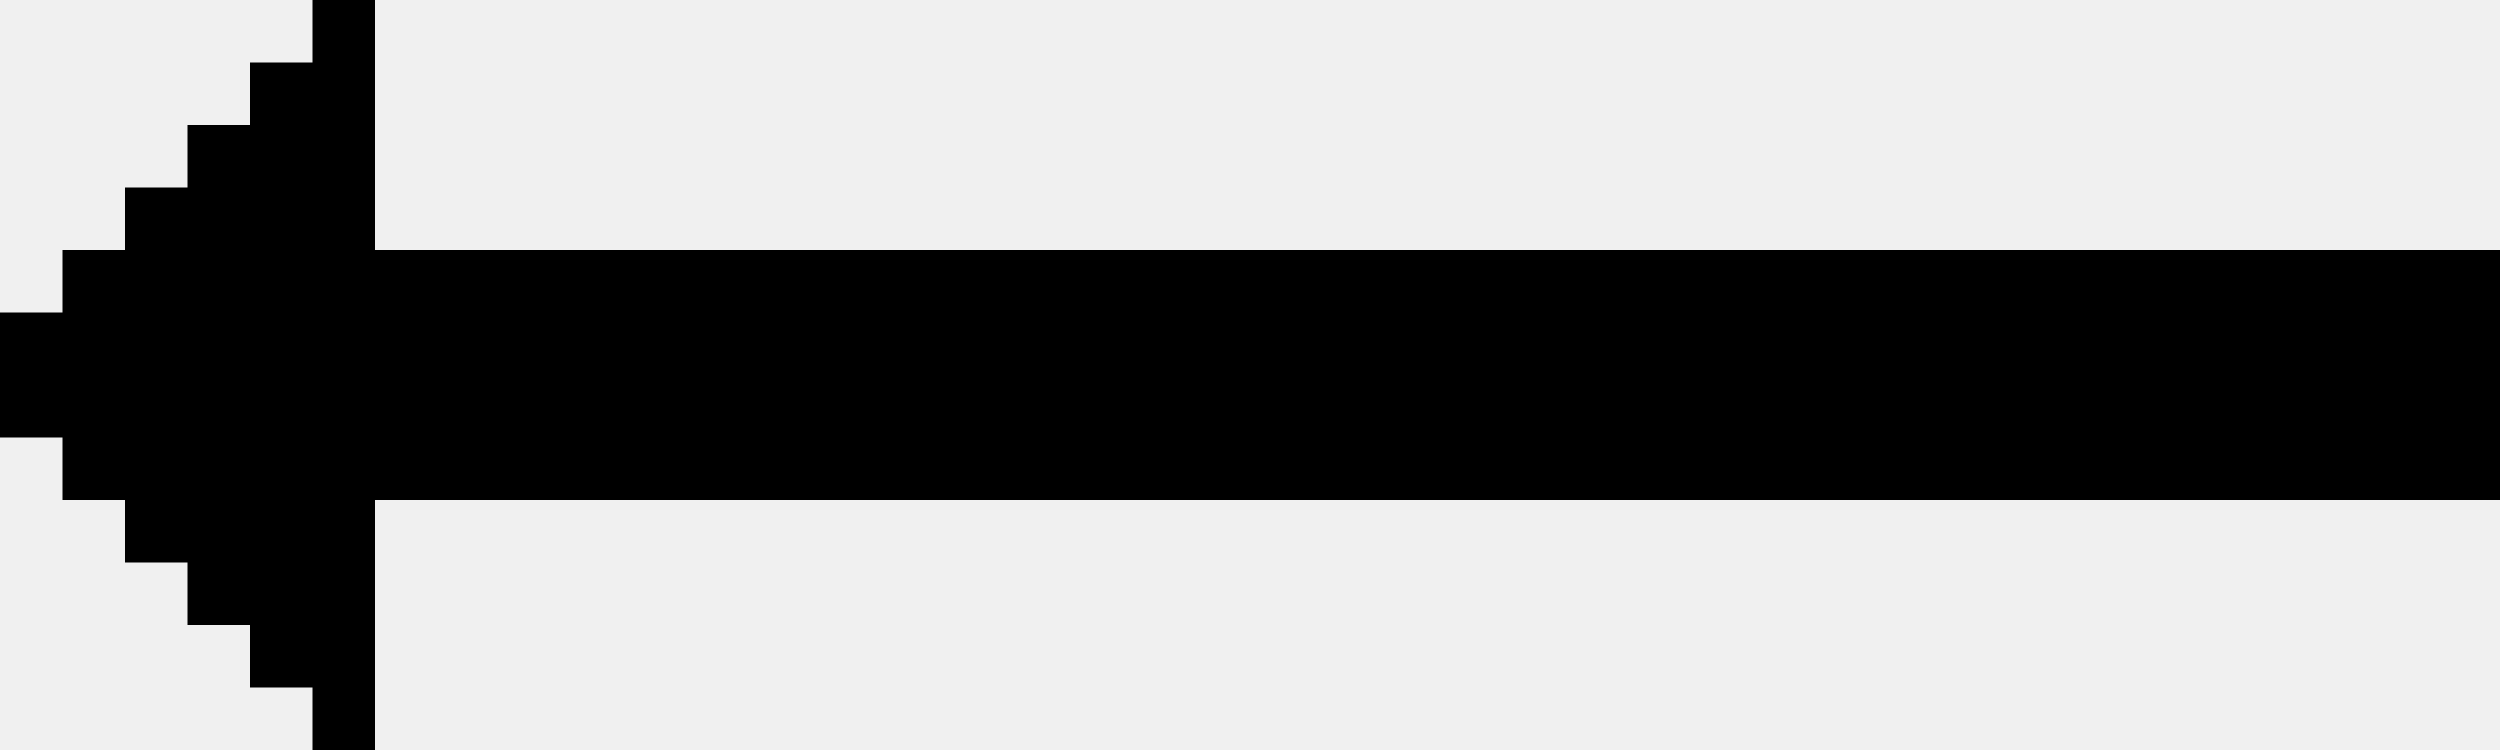
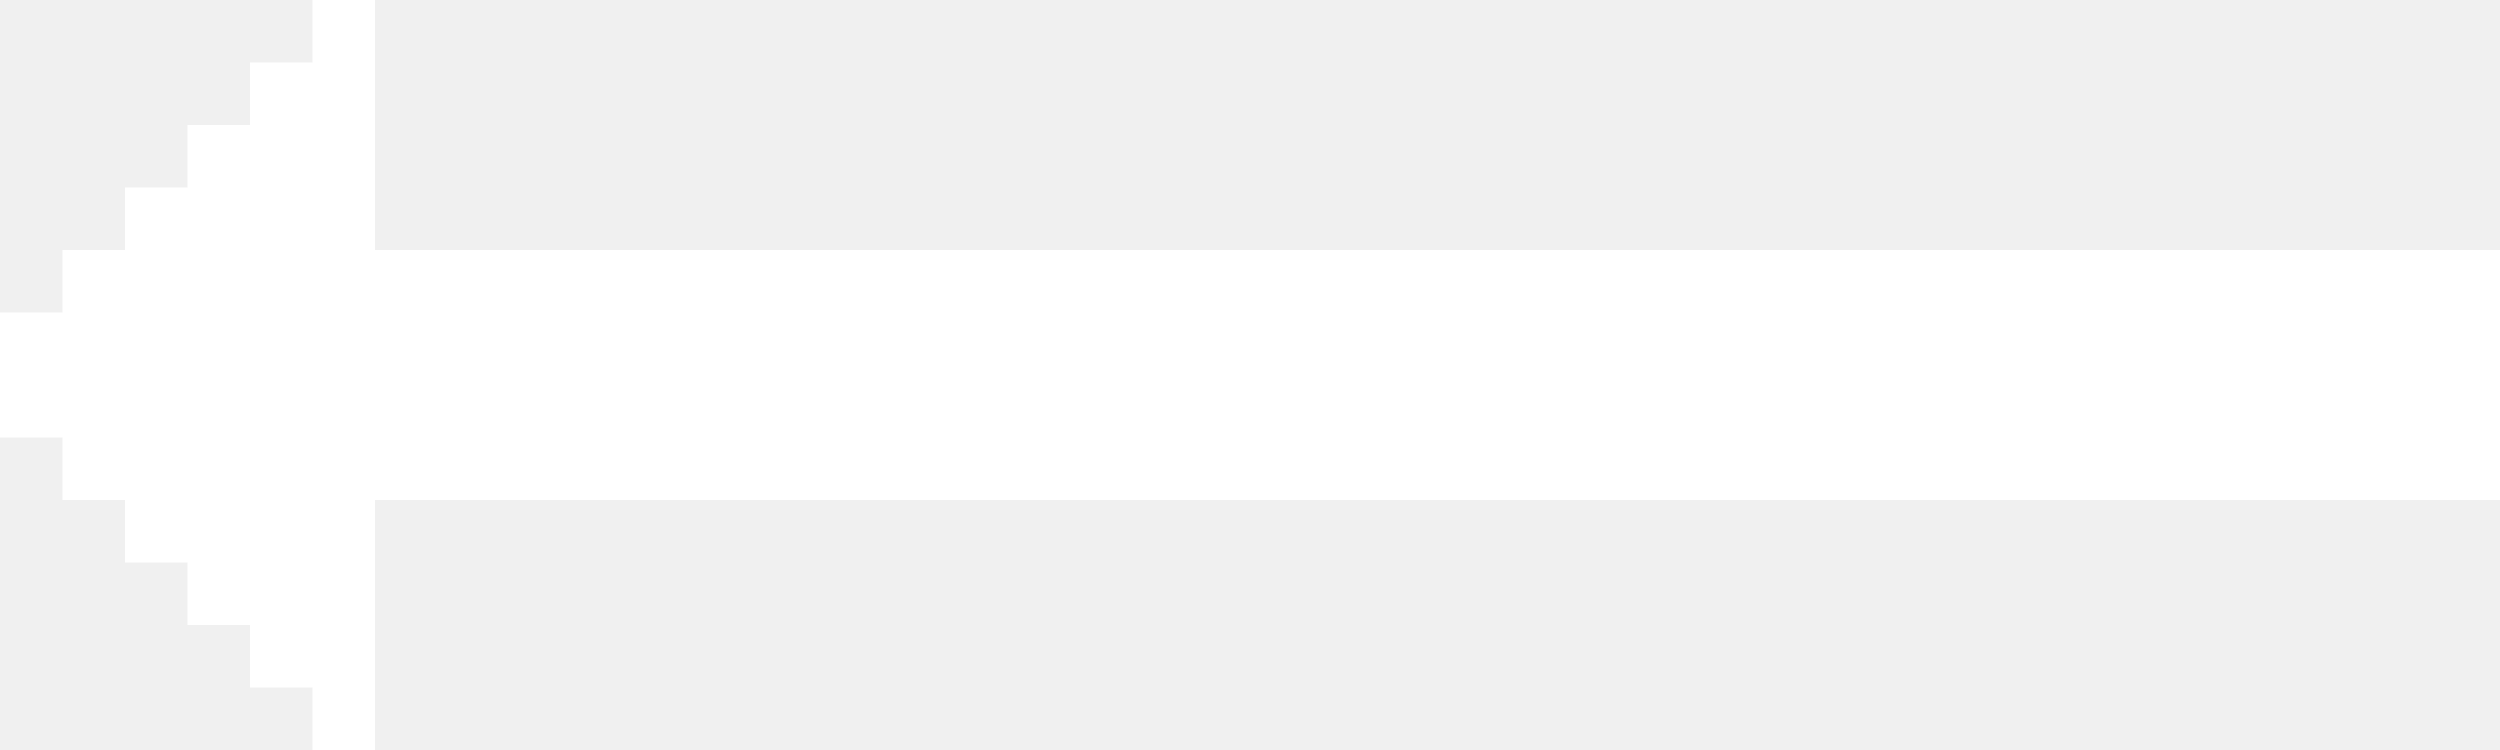
<svg xmlns="http://www.w3.org/2000/svg" width="40px" height="12px" viewBox="0 0 40 12" version="1.1">
  <defs />
  <g id="Page-1" stroke="none" stroke-width="1" fill="none" fill-rule="evenodd">
-     <g id="Artboard-1" fill="#000000">
-       <path d="M40,4 L40,8 L6,8 L6,12 L5,12 L5,11 L4,11 L4,10 L3,10 L3,9 L2,9 L2,8 L1,8 L1,7 L0,7 L0,5 L1,5 L1,4 L2,4 L2,3 L3,3 L3,2 L4,2 L4,1 L5,1 L5,0 L6,0 L6,4 L40,4 Z" id="Path-2" />
+     <g id="arrow-left" fill="#FFFFFF">
+       <g id="Page-1">
+         <g id="Artboard-1">
+           <path d="M40,4 L40,8 L6,8 L6,12 L5,12 L5,11 L4,11 L4,10 L3,10 L3,9 L2,9 L2,8 L1,8 L1,7 L0,7 L0,5 L1,5 L1,4 L2,4 L2,3 L3,3 L3,2 L4,2 L4,1 L5,1 L5,0 L6,0 L6,4 L40,4 L40,4 Z" id="Path-2" />
+         </g>
+       </g>
    </g>
  </g>
</svg>
